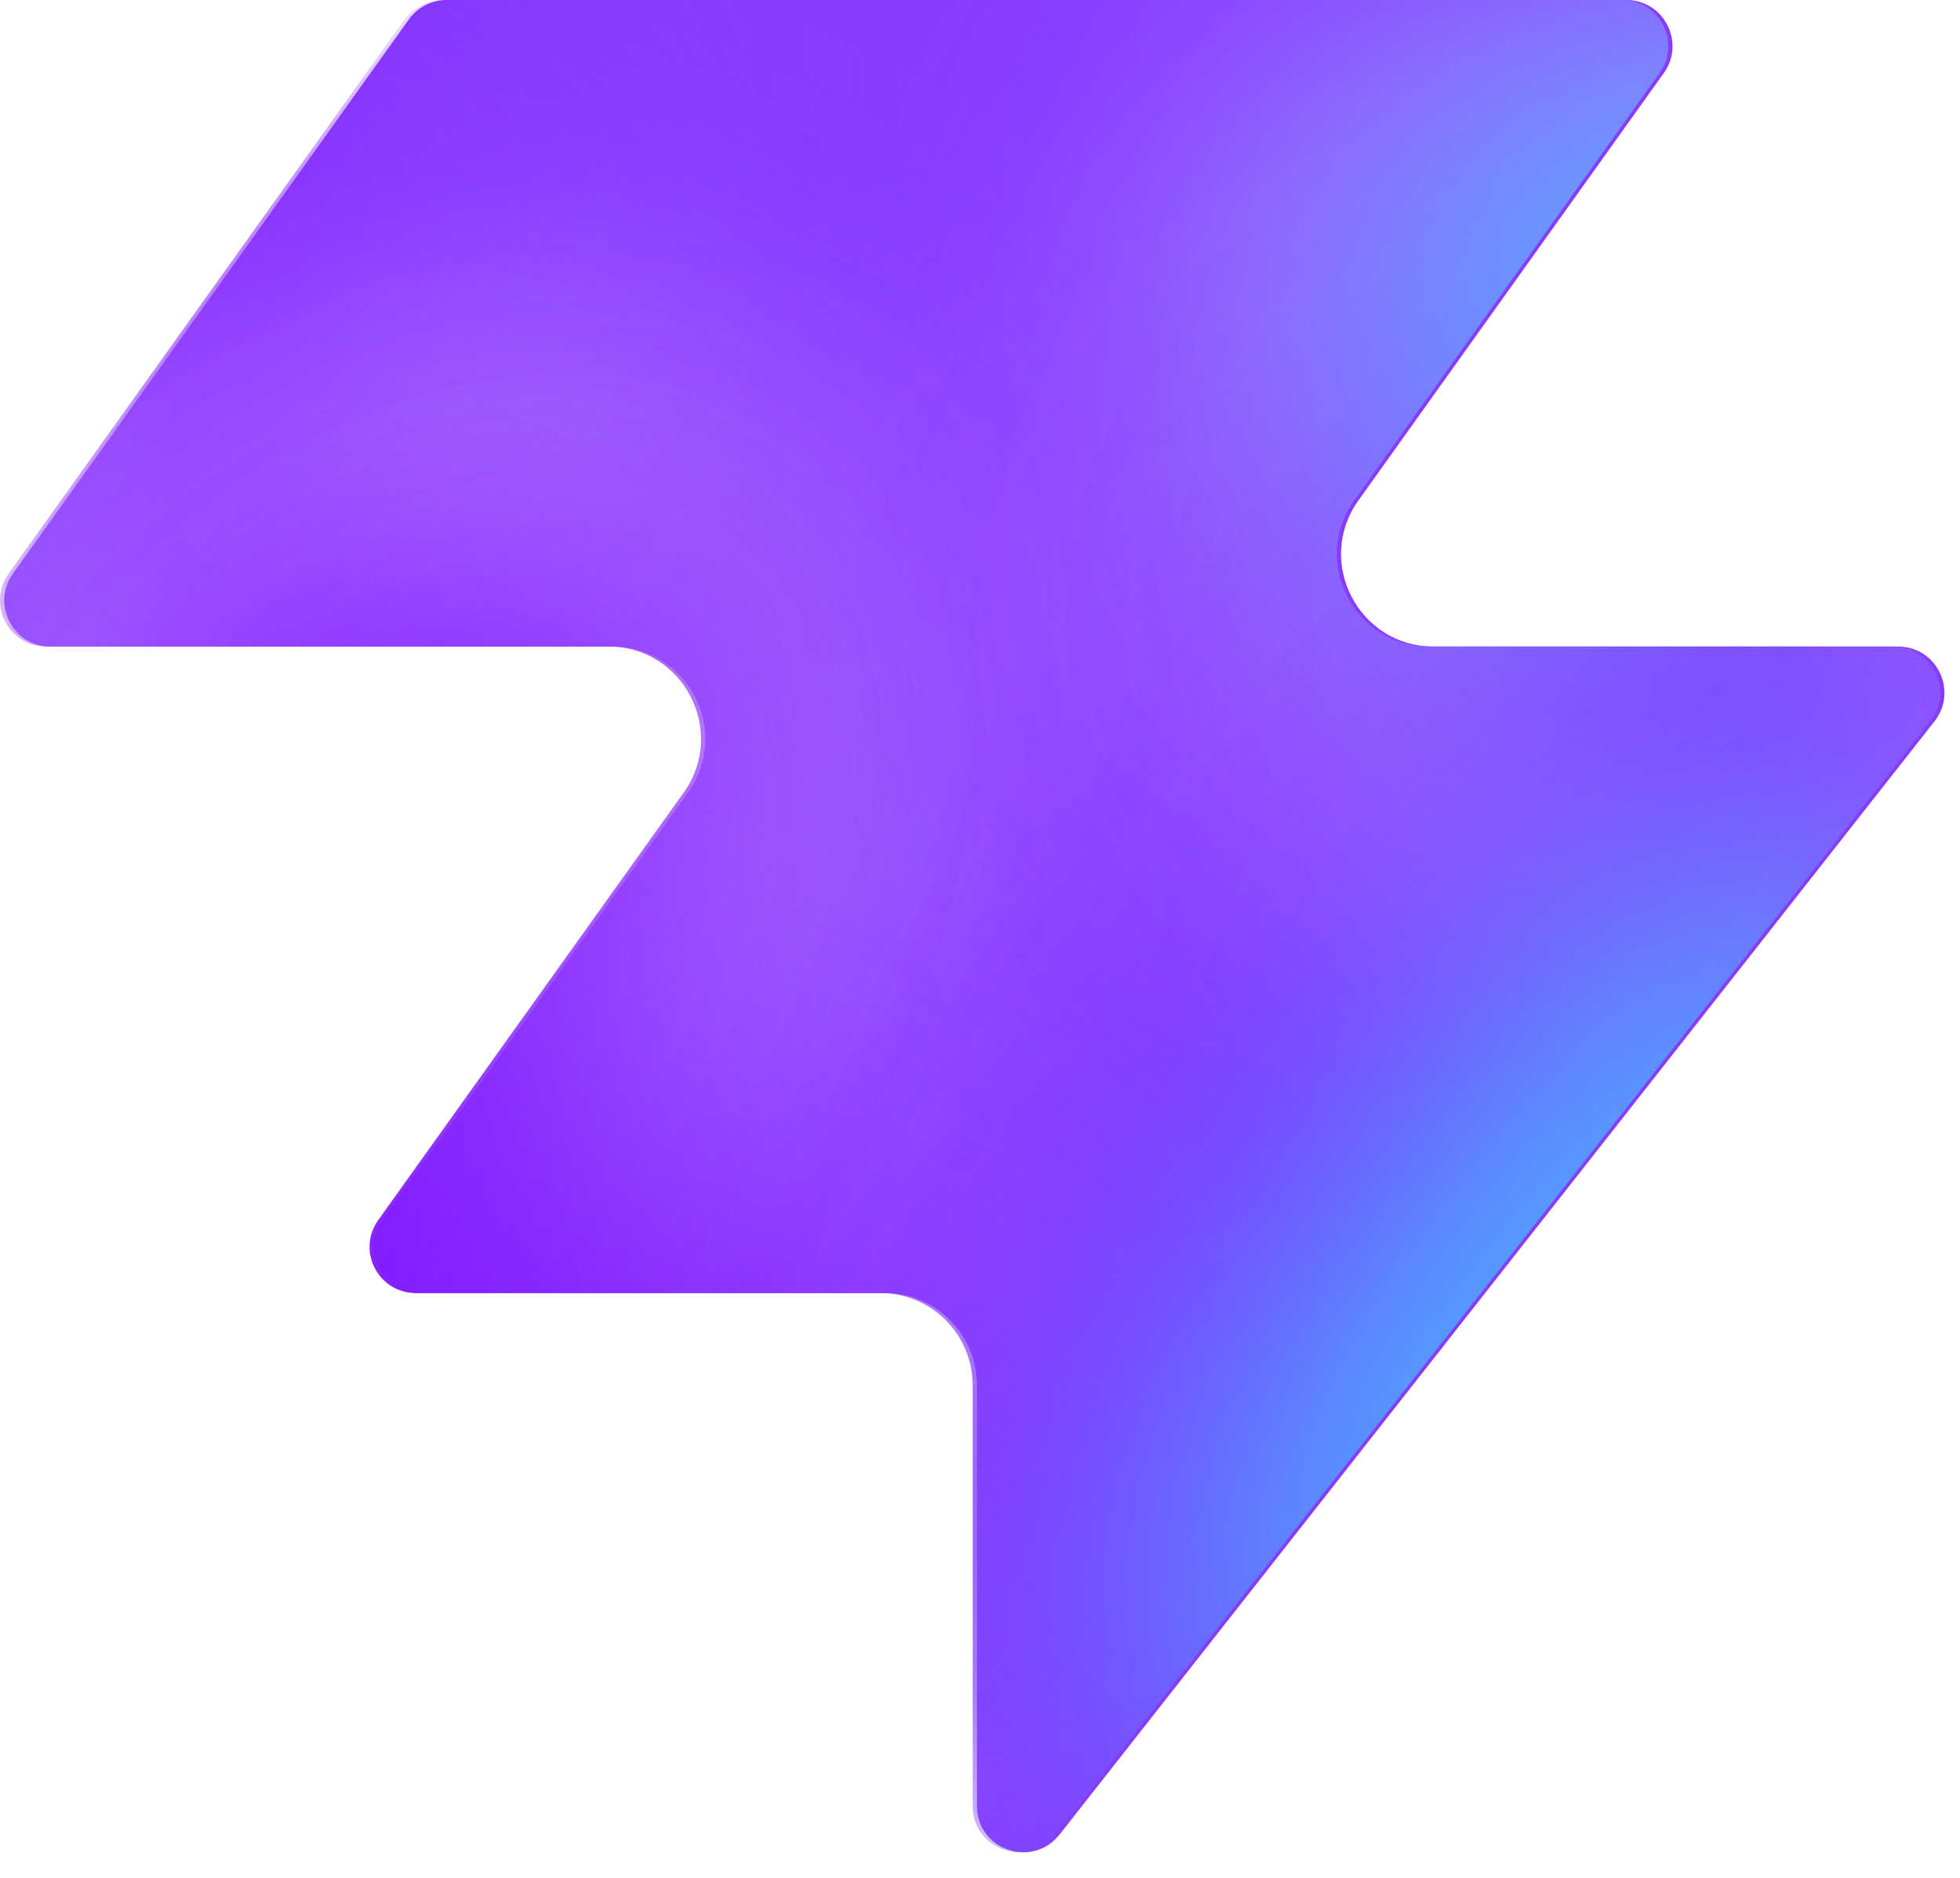
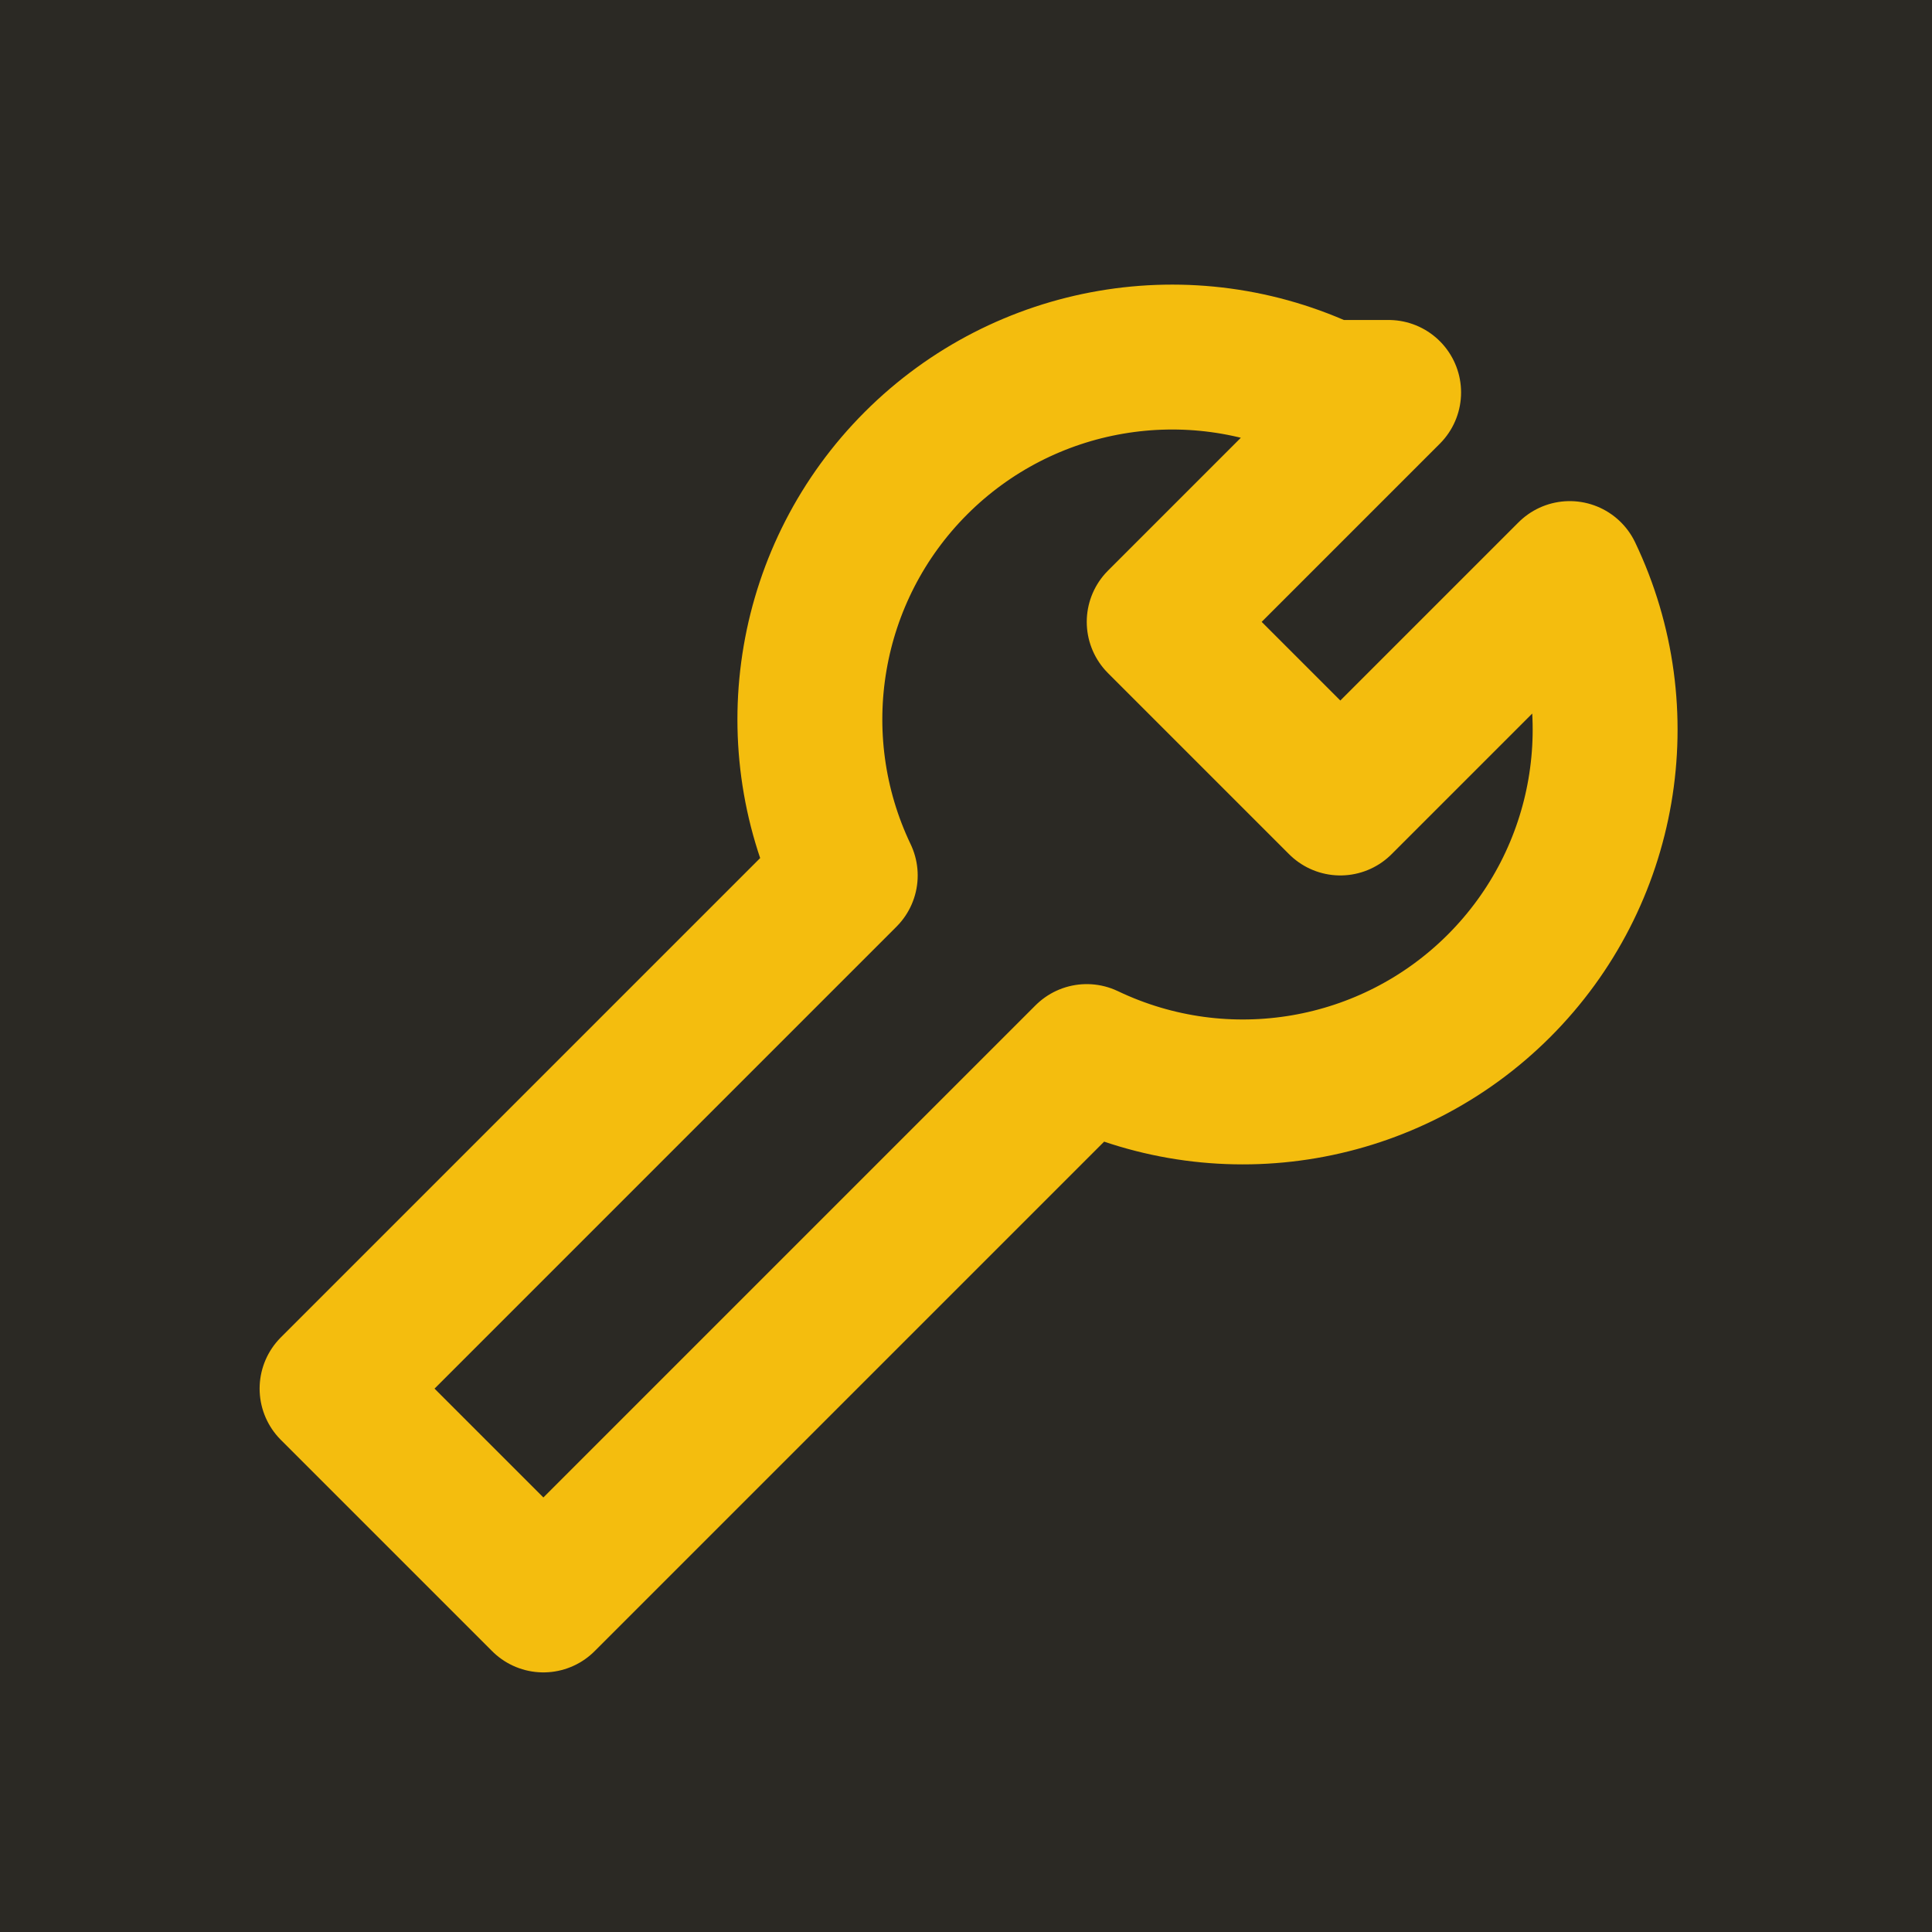
- <svg xmlns="http://www.w3.org/2000/svg" width="48" height="46" fill="none" viewBox="0 0 48 46">
-   <path fill="#863bff" d="M25.946 44.938c-.664.845-2.021.375-2.021-.698V33.937a2.26 2.26 0 0 0-2.262-2.262H10.287c-.92 0-1.456-1.04-.92-1.788l7.48-10.471c1.07-1.497 0-3.578-1.842-3.578H1.237c-.92 0-1.456-1.04-.92-1.788L10.013.474c.214-.297.556-.474.92-.474h28.894c.92 0 1.456 1.04.92 1.788l-7.48 10.471c-1.07 1.498 0 3.579 1.842 3.579h11.377c.943 0 1.473 1.088.89 1.83L25.947 44.94z" style="fill:#863bff;fill:color(display-p3 .525 .23 1);fill-opacity:1" />
-   <mask id="a" width="48" height="46" x="0" y="0" maskUnits="userSpaceOnUse" style="mask-type:alpha">
-     <path fill="#000" d="M25.842 44.938c-.664.844-2.021.375-2.021-.698V33.937a2.26 2.26 0 0 0-2.262-2.262H10.183c-.92 0-1.456-1.04-.92-1.788l7.48-10.471c1.07-1.498 0-3.579-1.842-3.579H1.133c-.92 0-1.456-1.04-.92-1.787L9.91.473c.214-.297.556-.474.92-.474h28.894c.92 0 1.456 1.04.92 1.788l-7.48 10.471c-1.07 1.498 0 3.578 1.842 3.578h11.377c.943 0 1.473 1.088.89 1.832L25.843 44.94z" style="fill:#000;fill-opacity:1" />
-   </mask>
-   <g mask="url(#a)">
-     <g filter="url(#b)">
-       <ellipse cx="5.508" cy="14.704" fill="#ede6ff" rx="5.508" ry="14.704" style="fill:#ede6ff;fill:color(display-p3 .927 .903 1);fill-opacity:1" transform="matrix(.00324 1 1 -.00324 -4.47 31.516)" />
-     </g>
-     <g filter="url(#c)">
-       <ellipse cx="10.399" cy="29.851" fill="#ede6ff" rx="10.399" ry="29.851" style="fill:#ede6ff;fill:color(display-p3 .927 .903 1);fill-opacity:1" transform="matrix(.00324 1 1 -.00324 -39.328 7.883)" />
-     </g>
-     <g filter="url(#d)">
-       <ellipse cx="5.508" cy="30.487" fill="#7e14ff" rx="5.508" ry="30.487" style="fill:#7e14ff;fill:color(display-p3 .492 .077 1);fill-opacity:1" transform="rotate(89.814 -25.913 -14.639)scale(1 -1)" />
-     </g>
-     <g filter="url(#e)">
-       <ellipse cx="5.508" cy="30.599" fill="#7e14ff" rx="5.508" ry="30.599" style="fill:#7e14ff;fill:color(display-p3 .492 .077 1);fill-opacity:1" transform="rotate(89.814 -32.644 -3.334)scale(1 -1)" />
-     </g>
-     <g filter="url(#f)">
-       <ellipse cx="5.508" cy="30.599" fill="#7e14ff" rx="5.508" ry="30.599" style="fill:#7e14ff;fill:color(display-p3 .492 .077 1);fill-opacity:1" transform="matrix(.00324 1 1 -.00324 -34.34 30.47)" />
-     </g>
-     <g filter="url(#g)">
-       <ellipse cx="14.072" cy="22.078" fill="#ede6ff" rx="14.072" ry="22.078" style="fill:#ede6ff;fill:color(display-p3 .927 .903 1);fill-opacity:1" transform="rotate(93.35 24.506 48.493)scale(-1 1)" />
-     </g>
-     <g filter="url(#h)">
-       <ellipse cx="3.47" cy="21.501" fill="#7e14ff" rx="3.47" ry="21.501" style="fill:#7e14ff;fill:color(display-p3 .492 .077 1);fill-opacity:1" transform="rotate(89.009 28.708 47.59)scale(-1 1)" />
-     </g>
-     <g filter="url(#i)">
-       <ellipse cx="3.47" cy="21.501" fill="#7e14ff" rx="3.47" ry="21.501" style="fill:#7e14ff;fill:color(display-p3 .492 .077 1);fill-opacity:1" transform="rotate(89.009 28.708 47.59)scale(-1 1)" />
-     </g>
-     <g filter="url(#j)">
-       <ellipse cx=".387" cy="8.972" fill="#7e14ff" rx="4.407" ry="29.108" style="fill:#7e14ff;fill:color(display-p3 .492 .077 1);fill-opacity:1" transform="rotate(39.51 .387 8.972)" />
-     </g>
-     <g filter="url(#k)">
-       <ellipse cx="47.523" cy="-6.092" fill="#7e14ff" rx="4.407" ry="29.108" style="fill:#7e14ff;fill:color(display-p3 .492 .077 1);fill-opacity:1" transform="rotate(37.892 47.523 -6.092)" />
-     </g>
-     <g filter="url(#l)">
-       <ellipse cx="41.412" cy="6.333" fill="#47bfff" rx="5.971" ry="9.665" style="fill:#47bfff;fill:color(display-p3 .28 .748 1);fill-opacity:1" transform="rotate(37.892 41.412 6.333)" />
-     </g>
-     <g filter="url(#m)">
-       <ellipse cx="-1.879" cy="38.332" fill="#7e14ff" rx="4.407" ry="29.108" style="fill:#7e14ff;fill:color(display-p3 .492 .077 1);fill-opacity:1" transform="rotate(37.892 -1.88 38.332)" />
-     </g>
-     <g filter="url(#n)">
-       <ellipse cx="-1.879" cy="38.332" fill="#7e14ff" rx="4.407" ry="29.108" style="fill:#7e14ff;fill:color(display-p3 .492 .077 1);fill-opacity:1" transform="rotate(37.892 -1.88 38.332)" />
-     </g>
-     <g filter="url(#o)">
-       <ellipse cx="35.651" cy="29.907" fill="#7e14ff" rx="4.407" ry="29.108" style="fill:#7e14ff;fill:color(display-p3 .492 .077 1);fill-opacity:1" transform="rotate(37.892 35.651 29.907)" />
-     </g>
-     <g filter="url(#p)">
-       <ellipse cx="38.418" cy="32.4" fill="#47bfff" rx="5.971" ry="15.297" style="fill:#47bfff;fill:color(display-p3 .28 .748 1);fill-opacity:1" transform="rotate(37.892 38.418 32.4)" />
-     </g>
-   </g>
-   <defs>
-     <filter id="b" width="60.045" height="41.654" x="-19.77" y="16.149" color-interpolation-filters="sRGB" filterUnits="userSpaceOnUse">
-       <feFlood flood-opacity="0" result="BackgroundImageFix" />
-       <feBlend in="SourceGraphic" in2="BackgroundImageFix" result="shape" />
-       <feGaussianBlur result="effect1_foregroundBlur_2002_17158" stdDeviation="7.659" />
-     </filter>
-     <filter id="c" width="90.34" height="51.437" x="-54.613" y="-7.533" color-interpolation-filters="sRGB" filterUnits="userSpaceOnUse">
-       <feFlood flood-opacity="0" result="BackgroundImageFix" />
-       <feBlend in="SourceGraphic" in2="BackgroundImageFix" result="shape" />
-       <feGaussianBlur result="effect1_foregroundBlur_2002_17158" stdDeviation="7.659" />
-     </filter>
-     <filter id="d" width="79.355" height="29.4" x="-49.64" y="2.03" color-interpolation-filters="sRGB" filterUnits="userSpaceOnUse">
-       <feFlood flood-opacity="0" result="BackgroundImageFix" />
-       <feBlend in="SourceGraphic" in2="BackgroundImageFix" result="shape" />
-       <feGaussianBlur result="effect1_foregroundBlur_2002_17158" stdDeviation="4.596" />
-     </filter>
-     <filter id="e" width="79.579" height="29.4" x="-45.045" y="20.029" color-interpolation-filters="sRGB" filterUnits="userSpaceOnUse">
-       <feFlood flood-opacity="0" result="BackgroundImageFix" />
-       <feBlend in="SourceGraphic" in2="BackgroundImageFix" result="shape" />
-       <feGaussianBlur result="effect1_foregroundBlur_2002_17158" stdDeviation="4.596" />
-     </filter>
-     <filter id="f" width="79.579" height="29.4" x="-43.513" y="21.178" color-interpolation-filters="sRGB" filterUnits="userSpaceOnUse">
-       <feFlood flood-opacity="0" result="BackgroundImageFix" />
-       <feBlend in="SourceGraphic" in2="BackgroundImageFix" result="shape" />
-       <feGaussianBlur result="effect1_foregroundBlur_2002_17158" stdDeviation="4.596" />
-     </filter>
-     <filter id="g" width="74.749" height="58.852" x="15.756" y="-17.901" color-interpolation-filters="sRGB" filterUnits="userSpaceOnUse">
-       <feFlood flood-opacity="0" result="BackgroundImageFix" />
-       <feBlend in="SourceGraphic" in2="BackgroundImageFix" result="shape" />
-       <feGaussianBlur result="effect1_foregroundBlur_2002_17158" stdDeviation="7.659" />
-     </filter>
-     <filter id="h" width="61.377" height="25.362" x="23.548" y="2.284" color-interpolation-filters="sRGB" filterUnits="userSpaceOnUse">
-       <feFlood flood-opacity="0" result="BackgroundImageFix" />
-       <feBlend in="SourceGraphic" in2="BackgroundImageFix" result="shape" />
-       <feGaussianBlur result="effect1_foregroundBlur_2002_17158" stdDeviation="4.596" />
-     </filter>
-     <filter id="i" width="61.377" height="25.362" x="23.548" y="2.284" color-interpolation-filters="sRGB" filterUnits="userSpaceOnUse">
-       <feFlood flood-opacity="0" result="BackgroundImageFix" />
-       <feBlend in="SourceGraphic" in2="BackgroundImageFix" result="shape" />
-       <feGaussianBlur result="effect1_foregroundBlur_2002_17158" stdDeviation="4.596" />
-     </filter>
-     <filter id="j" width="56.045" height="63.649" x="-27.636" y="-22.853" color-interpolation-filters="sRGB" filterUnits="userSpaceOnUse">
-       <feFlood flood-opacity="0" result="BackgroundImageFix" />
-       <feBlend in="SourceGraphic" in2="BackgroundImageFix" result="shape" />
-       <feGaussianBlur result="effect1_foregroundBlur_2002_17158" stdDeviation="4.596" />
-     </filter>
-     <filter id="k" width="54.814" height="64.646" x="20.116" y="-38.415" color-interpolation-filters="sRGB" filterUnits="userSpaceOnUse">
-       <feFlood flood-opacity="0" result="BackgroundImageFix" />
-       <feBlend in="SourceGraphic" in2="BackgroundImageFix" result="shape" />
-       <feGaussianBlur result="effect1_foregroundBlur_2002_17158" stdDeviation="4.596" />
-     </filter>
-     <filter id="l" width="33.541" height="35.313" x="24.641" y="-11.323" color-interpolation-filters="sRGB" filterUnits="userSpaceOnUse">
-       <feFlood flood-opacity="0" result="BackgroundImageFix" />
-       <feBlend in="SourceGraphic" in2="BackgroundImageFix" result="shape" />
-       <feGaussianBlur result="effect1_foregroundBlur_2002_17158" stdDeviation="4.596" />
-     </filter>
-     <filter id="m" width="54.814" height="64.646" x="-29.286" y="6.009" color-interpolation-filters="sRGB" filterUnits="userSpaceOnUse">
-       <feFlood flood-opacity="0" result="BackgroundImageFix" />
-       <feBlend in="SourceGraphic" in2="BackgroundImageFix" result="shape" />
-       <feGaussianBlur result="effect1_foregroundBlur_2002_17158" stdDeviation="4.596" />
-     </filter>
-     <filter id="n" width="54.814" height="64.646" x="-29.286" y="6.009" color-interpolation-filters="sRGB" filterUnits="userSpaceOnUse">
-       <feFlood flood-opacity="0" result="BackgroundImageFix" />
-       <feBlend in="SourceGraphic" in2="BackgroundImageFix" result="shape" />
-       <feGaussianBlur result="effect1_foregroundBlur_2002_17158" stdDeviation="4.596" />
-     </filter>
-     <filter id="o" width="54.814" height="64.646" x="8.244" y="-2.416" color-interpolation-filters="sRGB" filterUnits="userSpaceOnUse">
-       <feFlood flood-opacity="0" result="BackgroundImageFix" />
-       <feBlend in="SourceGraphic" in2="BackgroundImageFix" result="shape" />
-       <feGaussianBlur result="effect1_foregroundBlur_2002_17158" stdDeviation="4.596" />
-     </filter>
-     <filter id="p" width="39.409" height="43.623" x="18.713" y="10.588" color-interpolation-filters="sRGB" filterUnits="userSpaceOnUse">
-       <feFlood flood-opacity="0" result="BackgroundImageFix" />
-       <feBlend in="SourceGraphic" in2="BackgroundImageFix" result="shape" />
-       <feGaussianBlur result="effect1_foregroundBlur_2002_17158" stdDeviation="4.596" />
-     </filter>
-   </defs>
+ <svg xmlns="http://www.w3.org/2000/svg" viewBox="0 0 32 32">
+   <rect width="32" height="32" fill="#2b2924" />
+   <path d="M22 6.5a6 6 0 0 0-8 8L5.5 23l3.5 3.5L18 17.5a6 6 0 0 0 8-8l-3.8 3.8-3-3L23 6.5Z" fill="none" stroke="#f4bd0e" stroke-width="2.4" stroke-linecap="round" stroke-linejoin="round" />
</svg>
